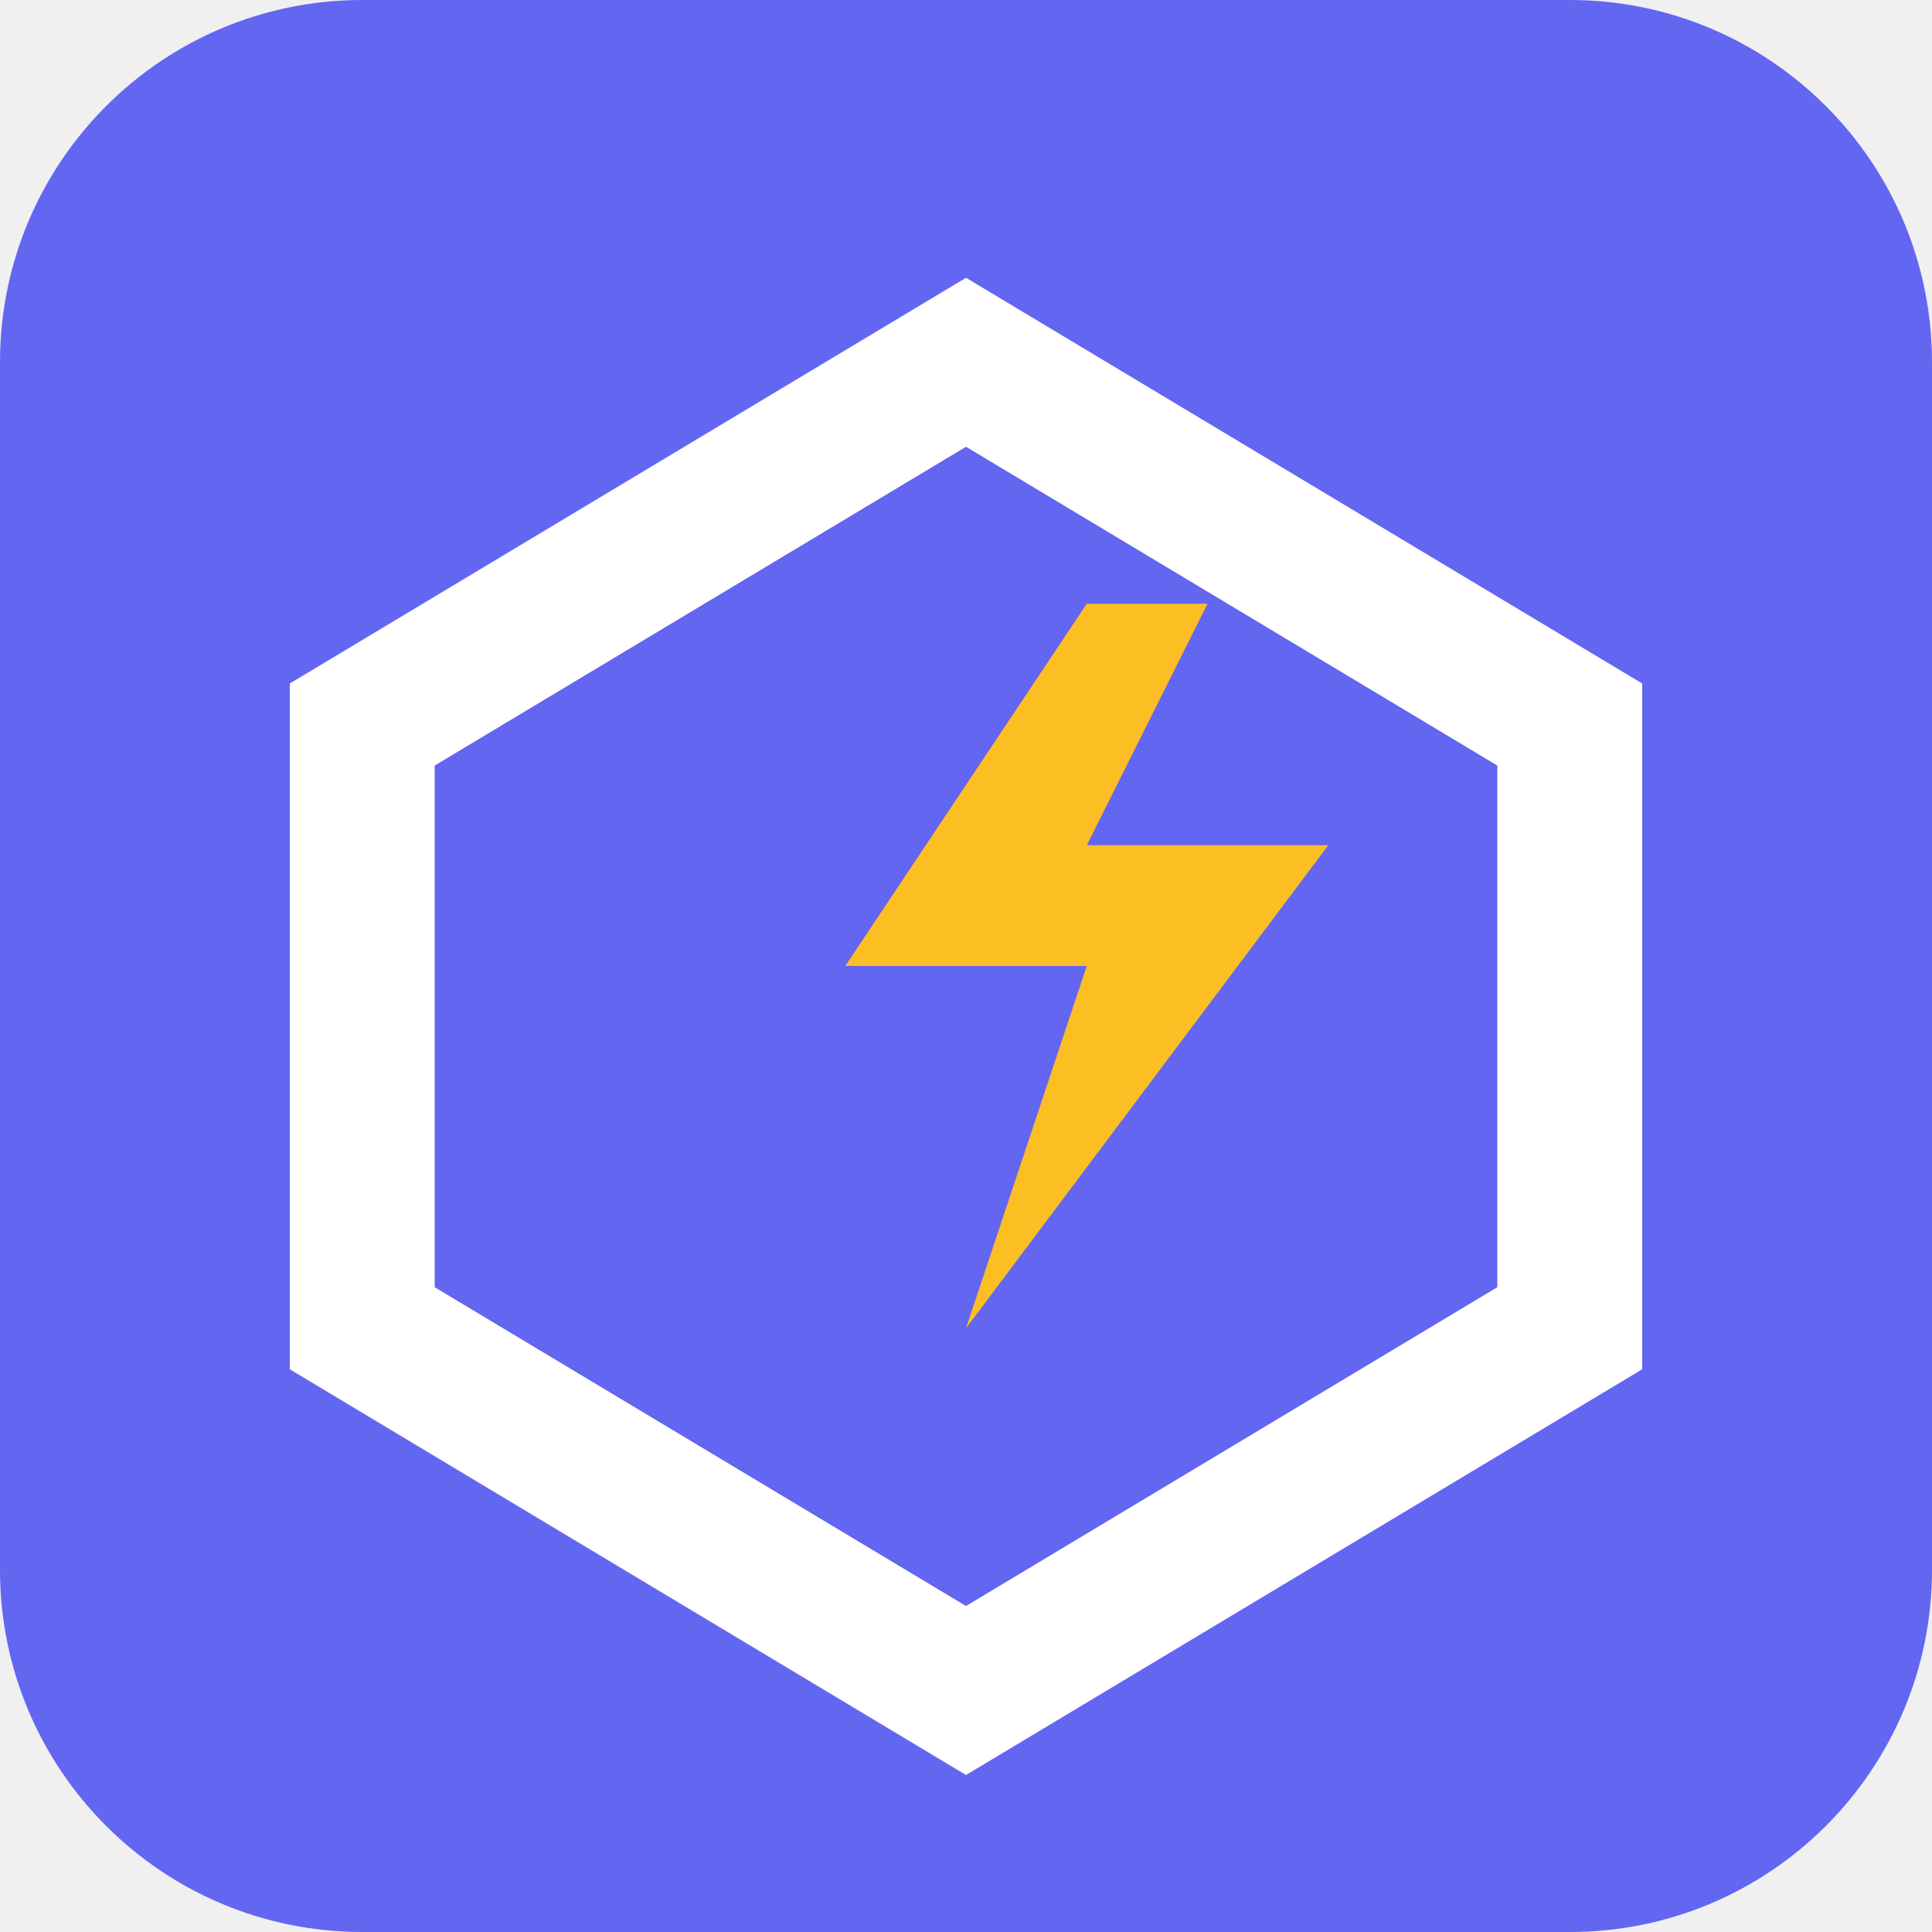
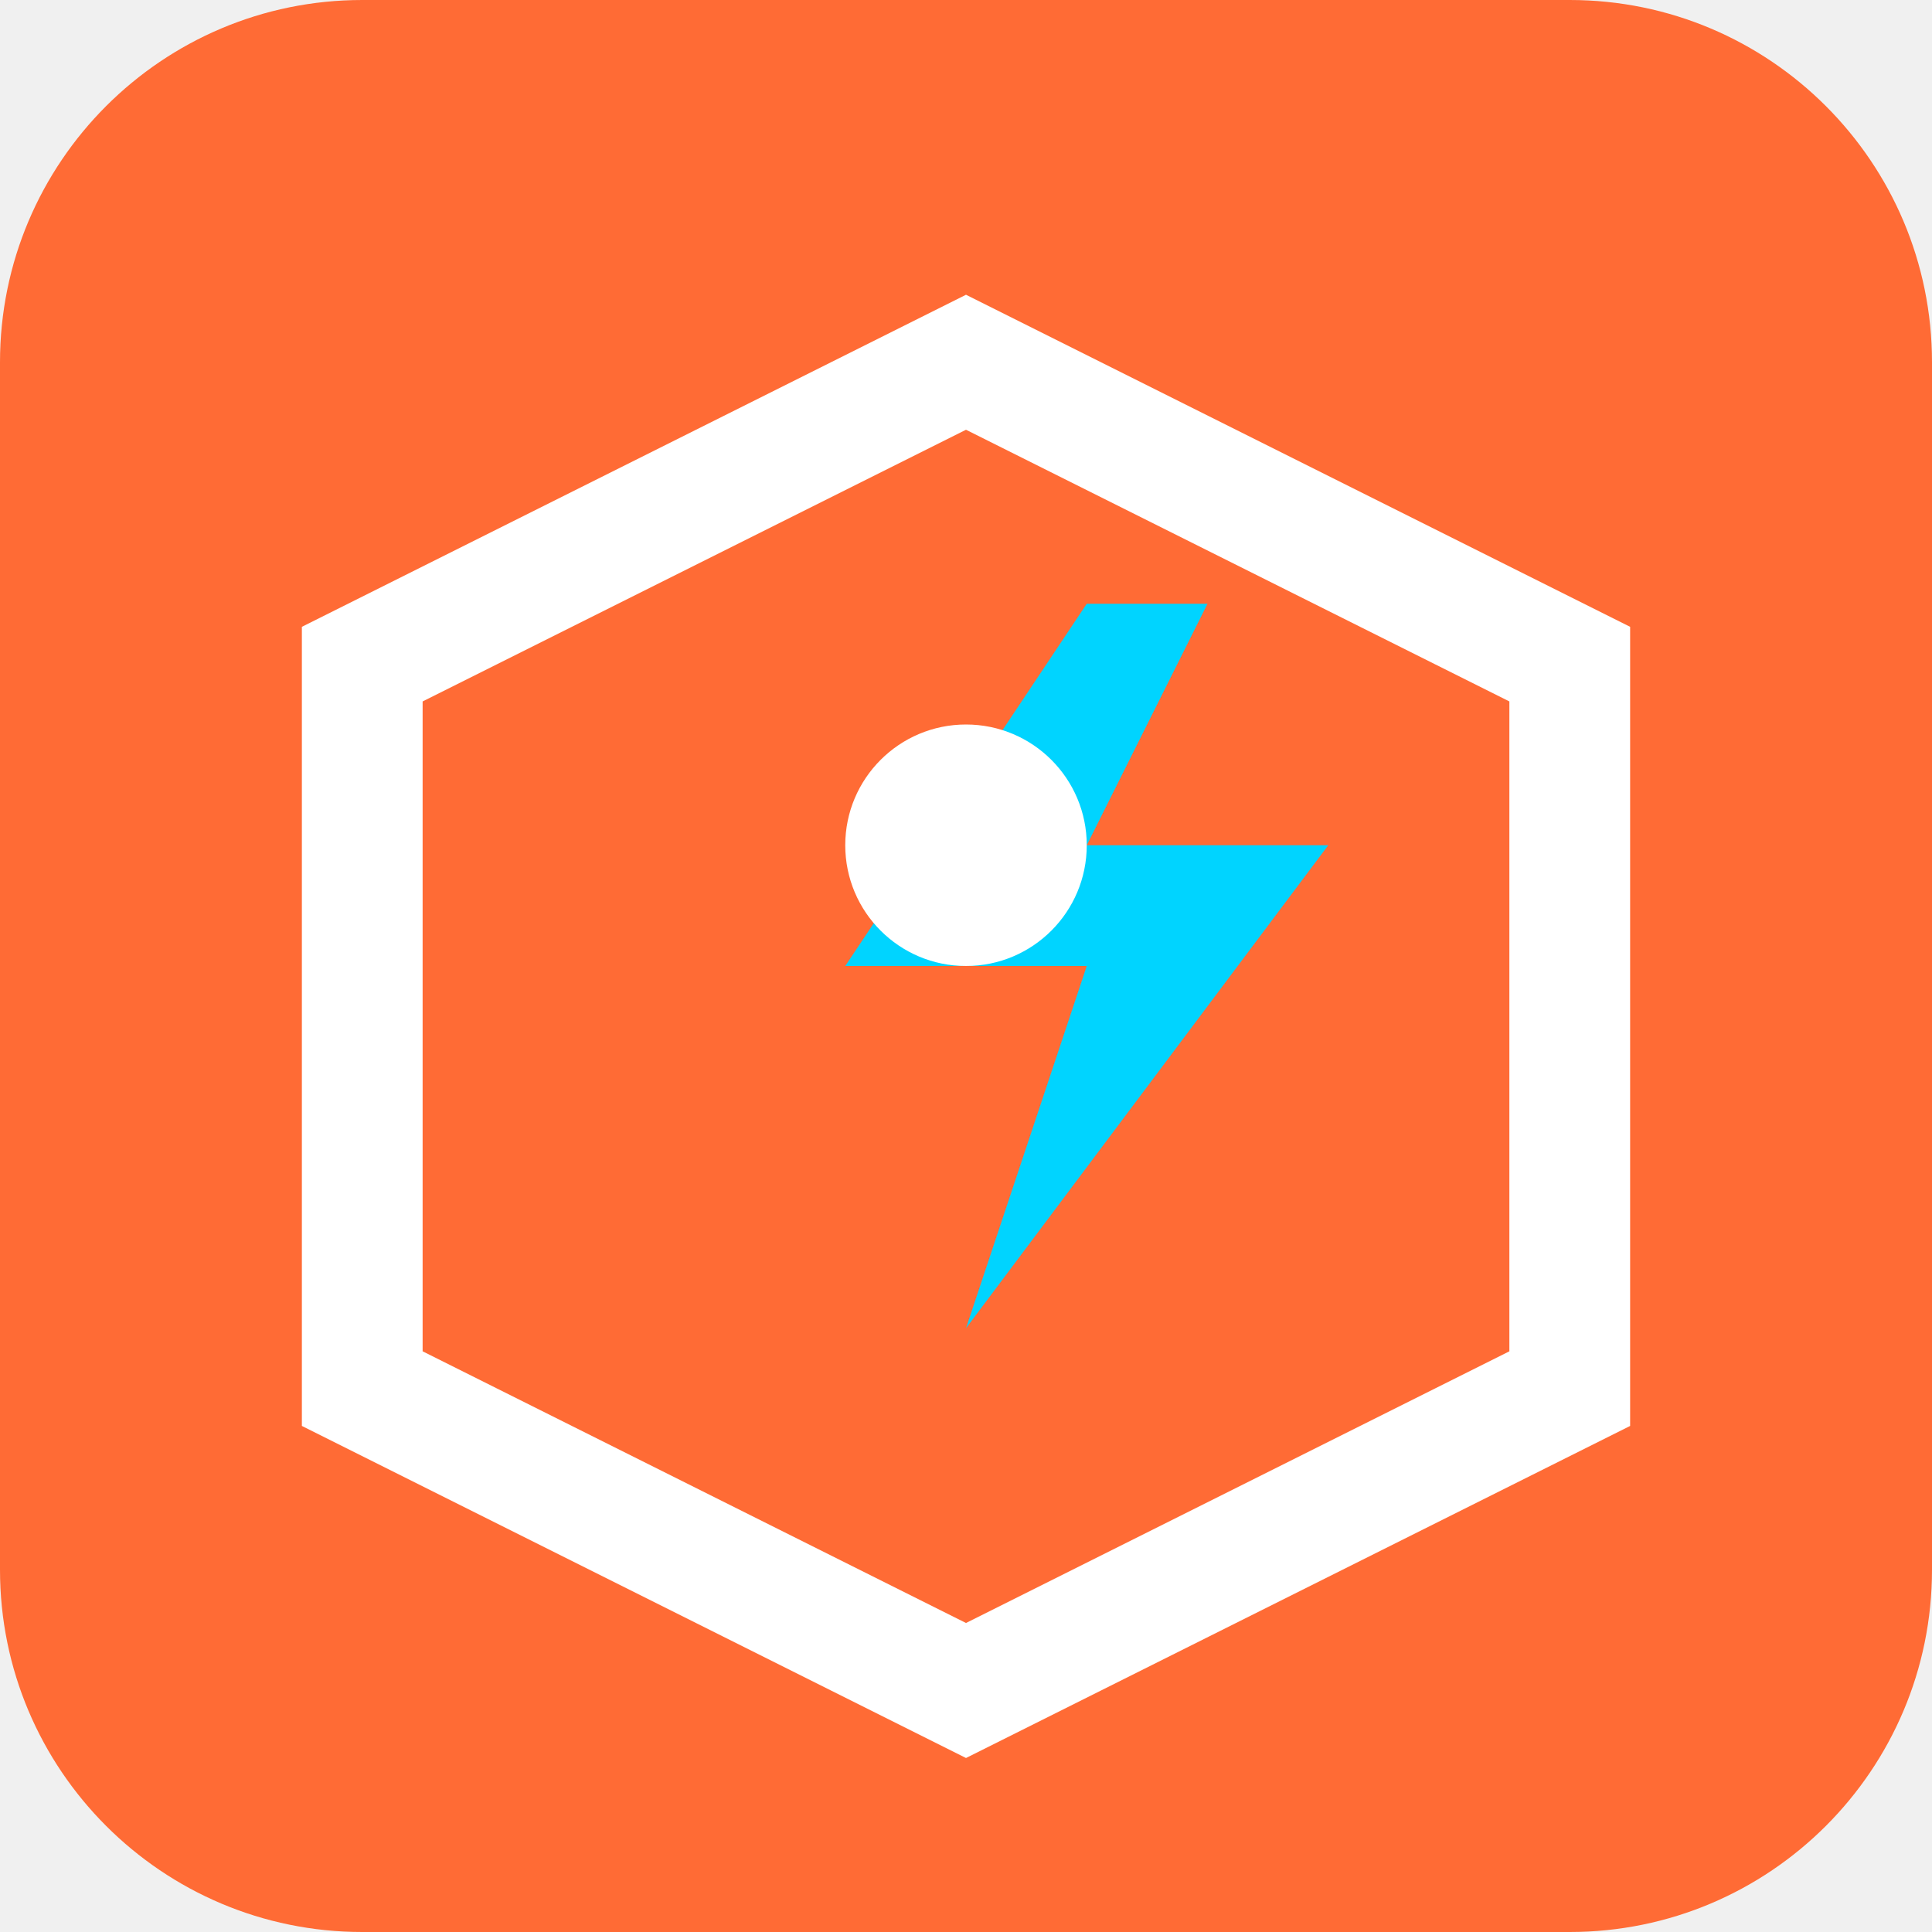
- <svg xmlns="http://www.w3.org/2000/svg" viewBox="0 0 16 16" width="16" height="16">
-   <rect width="16" height="16" rx="3" fill="#6366f1" />
-   <path d="M8 3 L13 6 L13 11 L8 14 L3 11 L3 6 Z" fill="none" stroke="white" stroke-width="1.2" />
-   <path d="M9 5 L7 8 L9 8 L8 11 L11 7 L9 7 L10 5 Z" fill="#fbbf24" />
+ <svg xmlns="http://www.w3.org/2000/svg" viewBox="0 0 32 32" width="32" height="32">
+   <rect width="32" height="32" rx="6" fill="#FF6B35" />
+   <path d="M16 6 L26 11 L26 23 L16 28 L6 23 L6 11 Z" fill="none" stroke="white" stroke-width="2" />
+   <path d="M18 10 L14 16 L18 16 L16 22 L22 14 L18 14 L20 10 Z" fill="#00D4FF" />
+   <circle cx="16" cy="14" r="2" fill="white" />
</svg>
